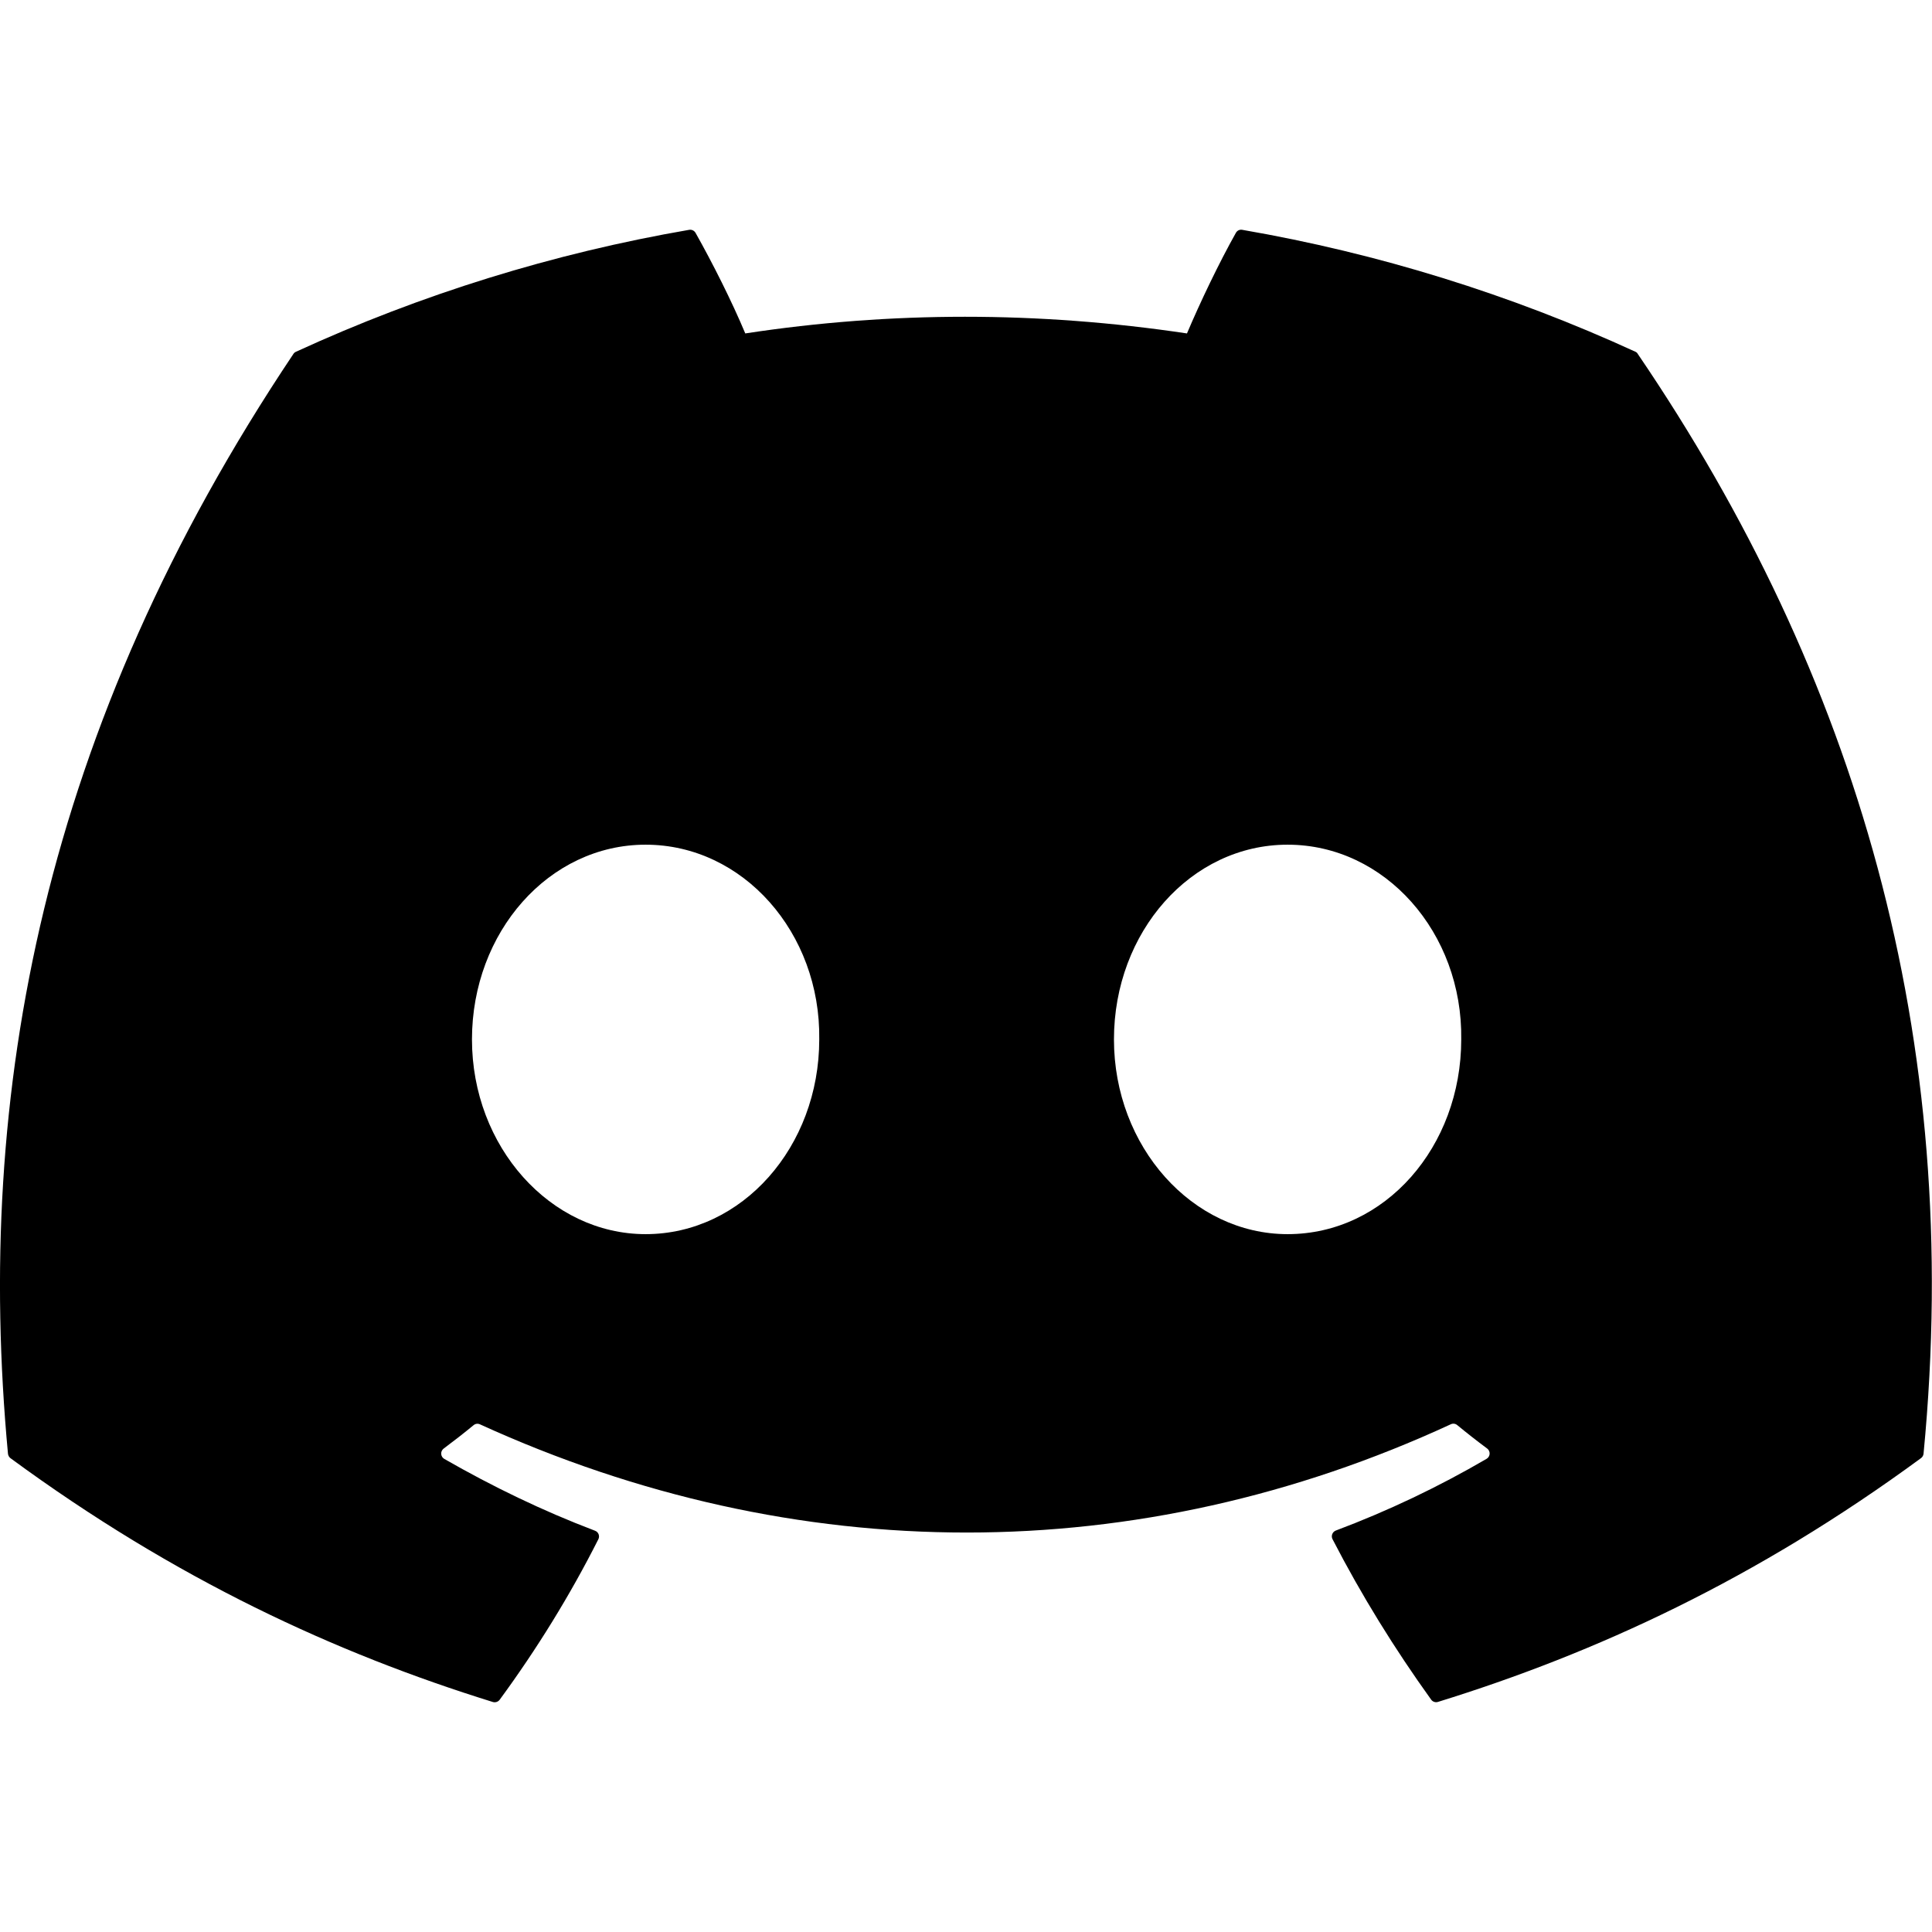
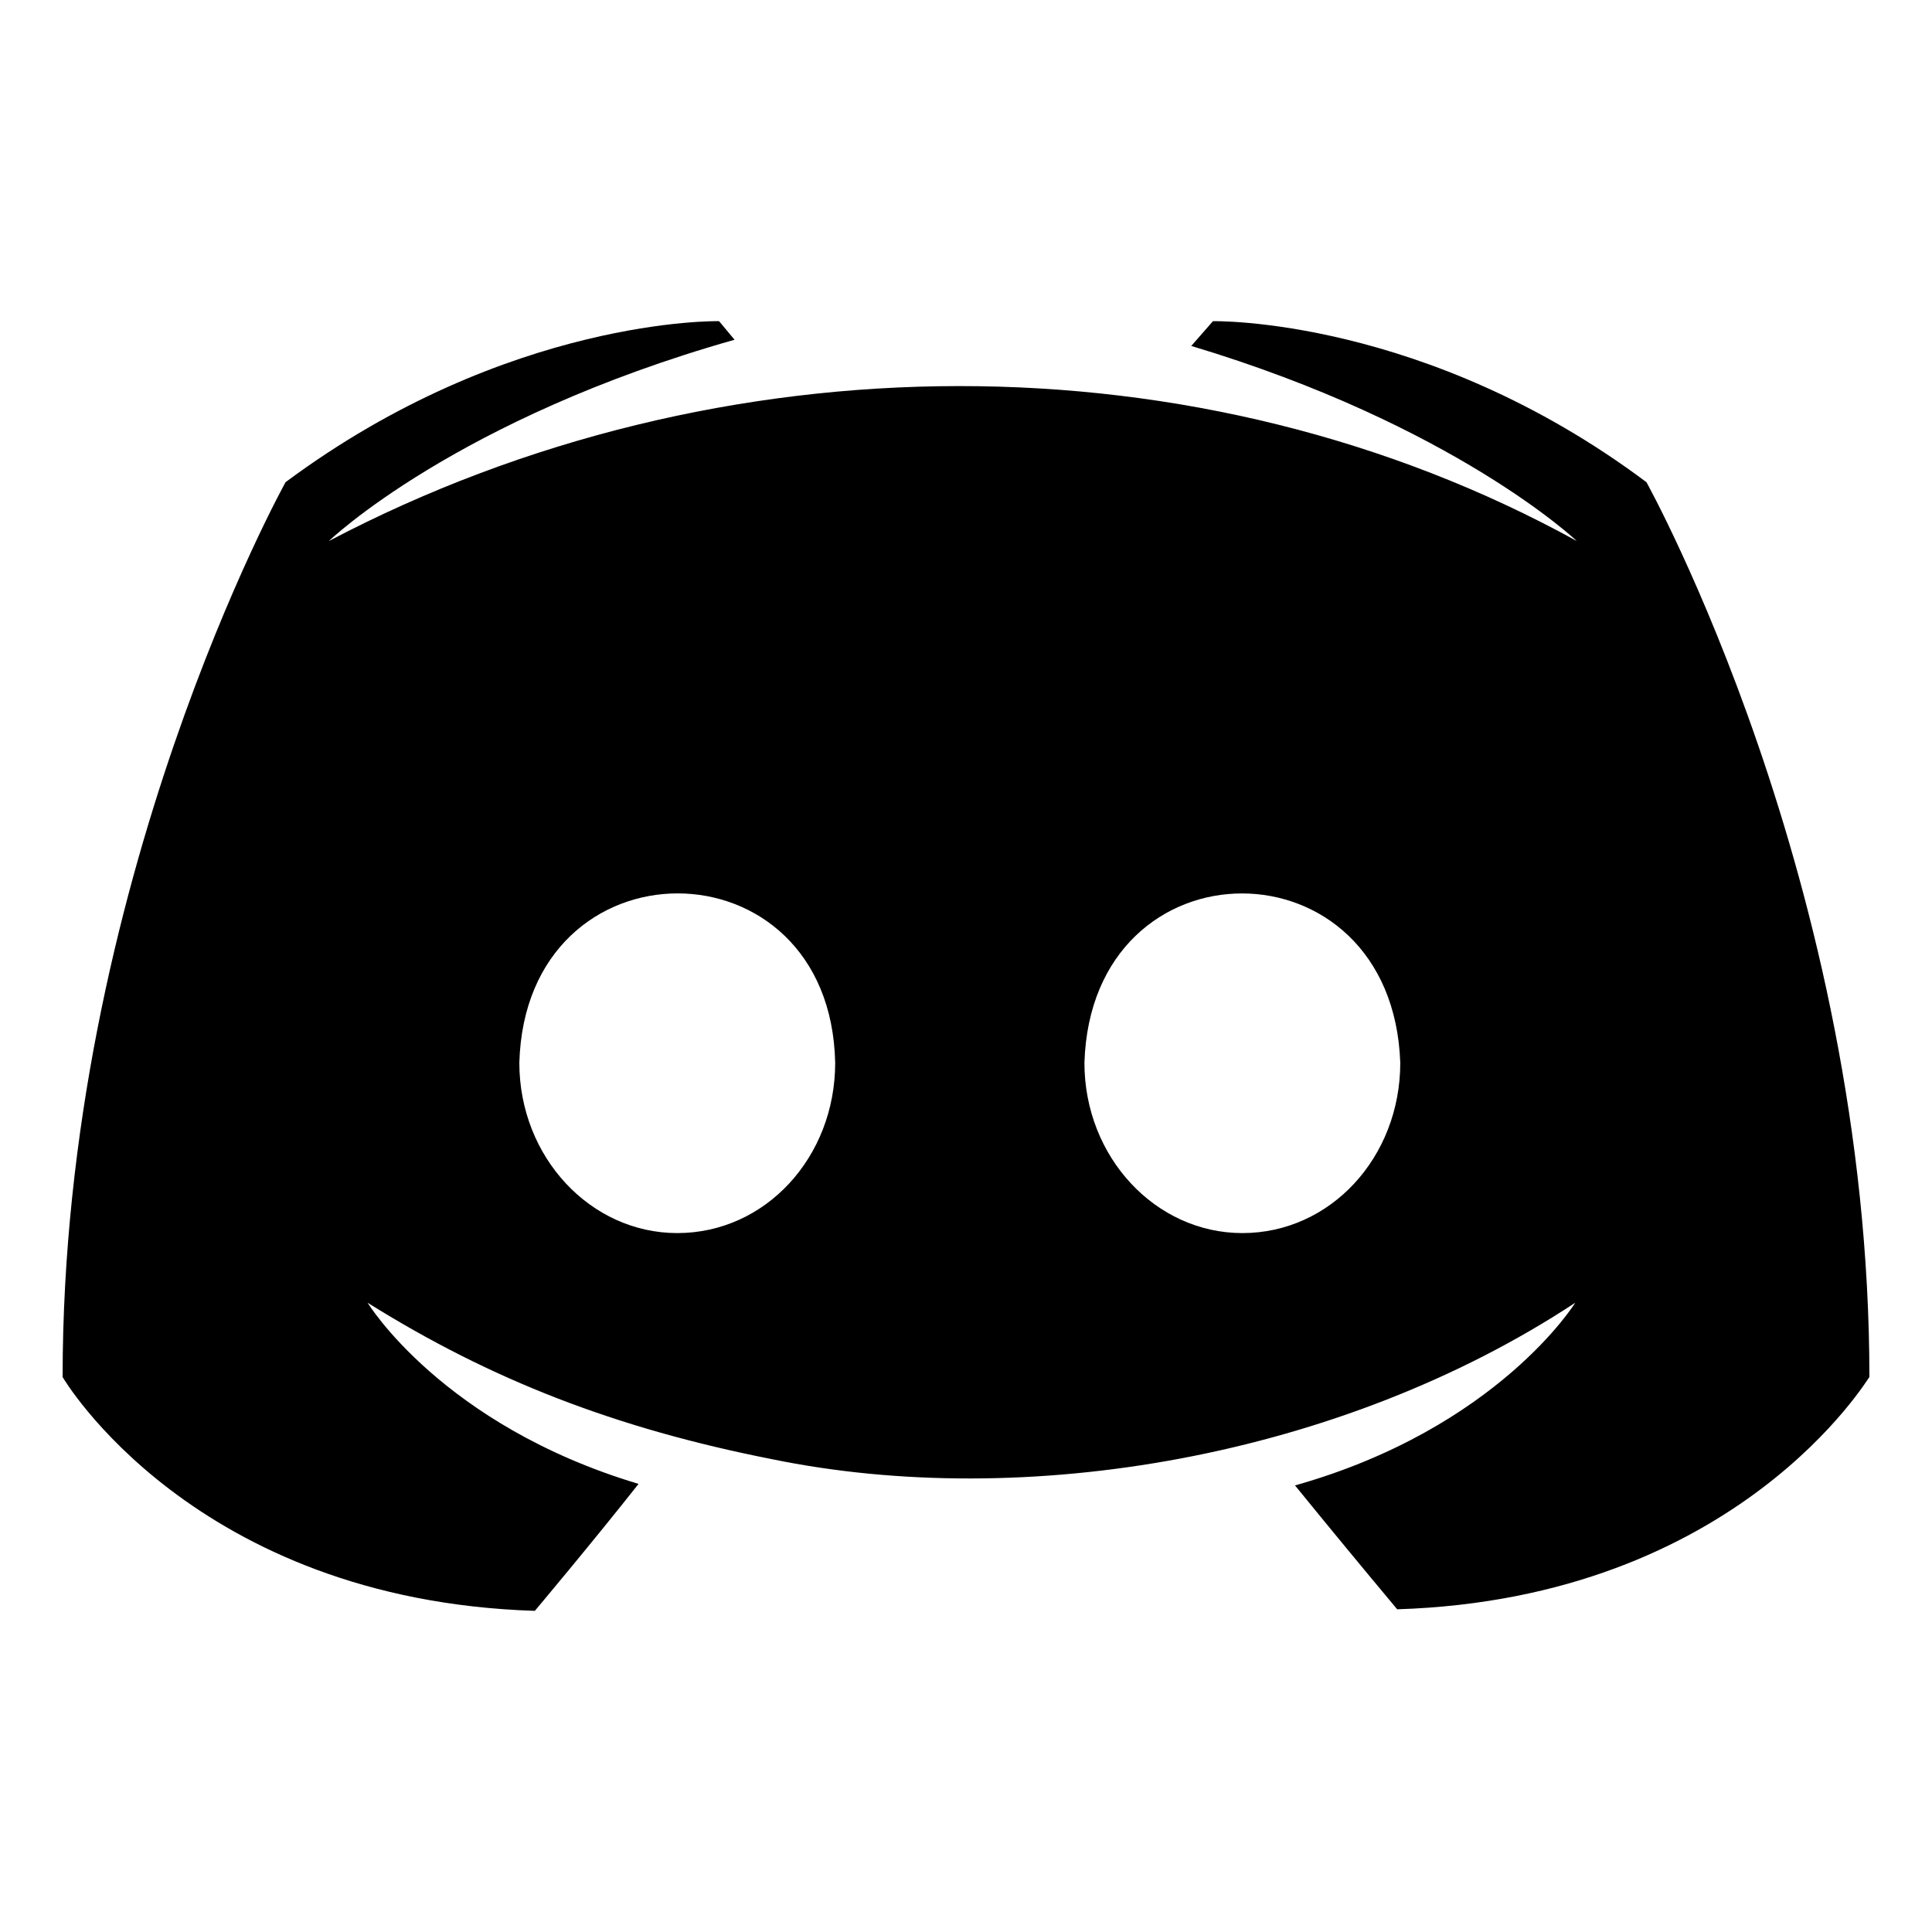
- <svg xmlns="http://www.w3.org/2000/svg" role="img" viewBox="0 0 24 24">
-   <path fill="currentColor" d="M20.317 4.37a19.791 19.791 0 00-4.885-1.515.074.074 0 00-.079.037c-.211.375-.445.865-.608 1.25-1.845-.276-3.68-.276-5.487 0-.164-.393-.406-.874-.618-1.25a.077.077 0 00-.079-.037 19.736 19.736 0 00-4.885 1.515.07.07 0 00-.032.028C.533 9.046-.319 13.58.099 18.058a.082.082 0 00.031.056c2.053 1.508 4.041 2.423 5.993 3.029a.078.078 0 00.084-.028c.462-.63.873-1.295 1.226-1.994a.076.076 0 00-.042-.106c-.653-.248-1.274-.549-1.872-.892a.077.077 0 01-.008-.128c.126-.094.252-.192.372-.291a.074.074 0 01.078-.011c3.928 1.793 8.18 1.793 12.061 0a.074.074 0 01.079.009c.12.099.246.198.373.292a.077.077 0 01-.007.128 12.299 12.299 0 01-1.873.891.077.077 0 00-.041.107c.36.698.772 1.363 1.225 1.993a.076.076 0 00.084.029c1.961-.607 3.95-1.522 6.002-3.029a.077.077 0 00.031-.055c.5-5.177-.838-9.674-3.549-13.66a.061.061 0 00-.031-.029zM8.02 15.331c-1.183 0-2.157-1.086-2.157-2.419 0-1.333.956-2.419 2.157-2.419 1.211 0 2.176 1.095 2.157 2.419 0 1.333-.956 2.419-2.157 2.419zm7.975 0c-1.183 0-2.157-1.086-2.157-2.419 0-1.333.955-2.419 2.157-2.419 1.211 0 2.176 1.095 2.157 2.419 0 1.333-.946 2.419-2.157 2.419Z" />
+ <svg xmlns="http://www.w3.org/2000/svg" xml:space="preserve" width="24" height="24" viewBox="0 0 100 100">
+   <path d="M85.22 24.958c-11.459-8.575-22.438-8.334-22.438-8.334l-1.122 1.282c13.623 4.087 19.954 10.097 19.954 10.097-19.491-10.731-44.317-10.654-64.59 0 0 0 6.571-6.331 20.996-10.418l-.801-.962s-10.899-.24-22.438 8.334c0 0-11.54 20.755-11.54 46.319 0 0 6.732 11.54 24.442 12.101 0 0 2.965-3.526 5.369-6.571-10.177-3.045-14.024-9.376-14.024-9.376 6.394 4.001 12.859 6.505 20.916 8.094 13.108 2.698 29.413-.076 41.591-8.094 0 0-4.007 6.491-14.505 9.456a625 625 0 0 0 5.289 6.411c17.71-.561 24.441-12.101 24.441-12.02-.001-25.564-11.54-46.319-11.54-46.319M35.055 63.824c-4.488 0-8.174-3.927-8.174-8.815.328-11.707 16.102-11.671 16.348 0 0 4.888-3.607 8.815-8.174 8.815m29.249 0c-4.488 0-8.174-3.927-8.174-8.815.36-11.684 15.937-11.689 16.348 0 0 4.888-3.606 8.815-8.174 8.815" style="fill:currentColor" />
</svg>
